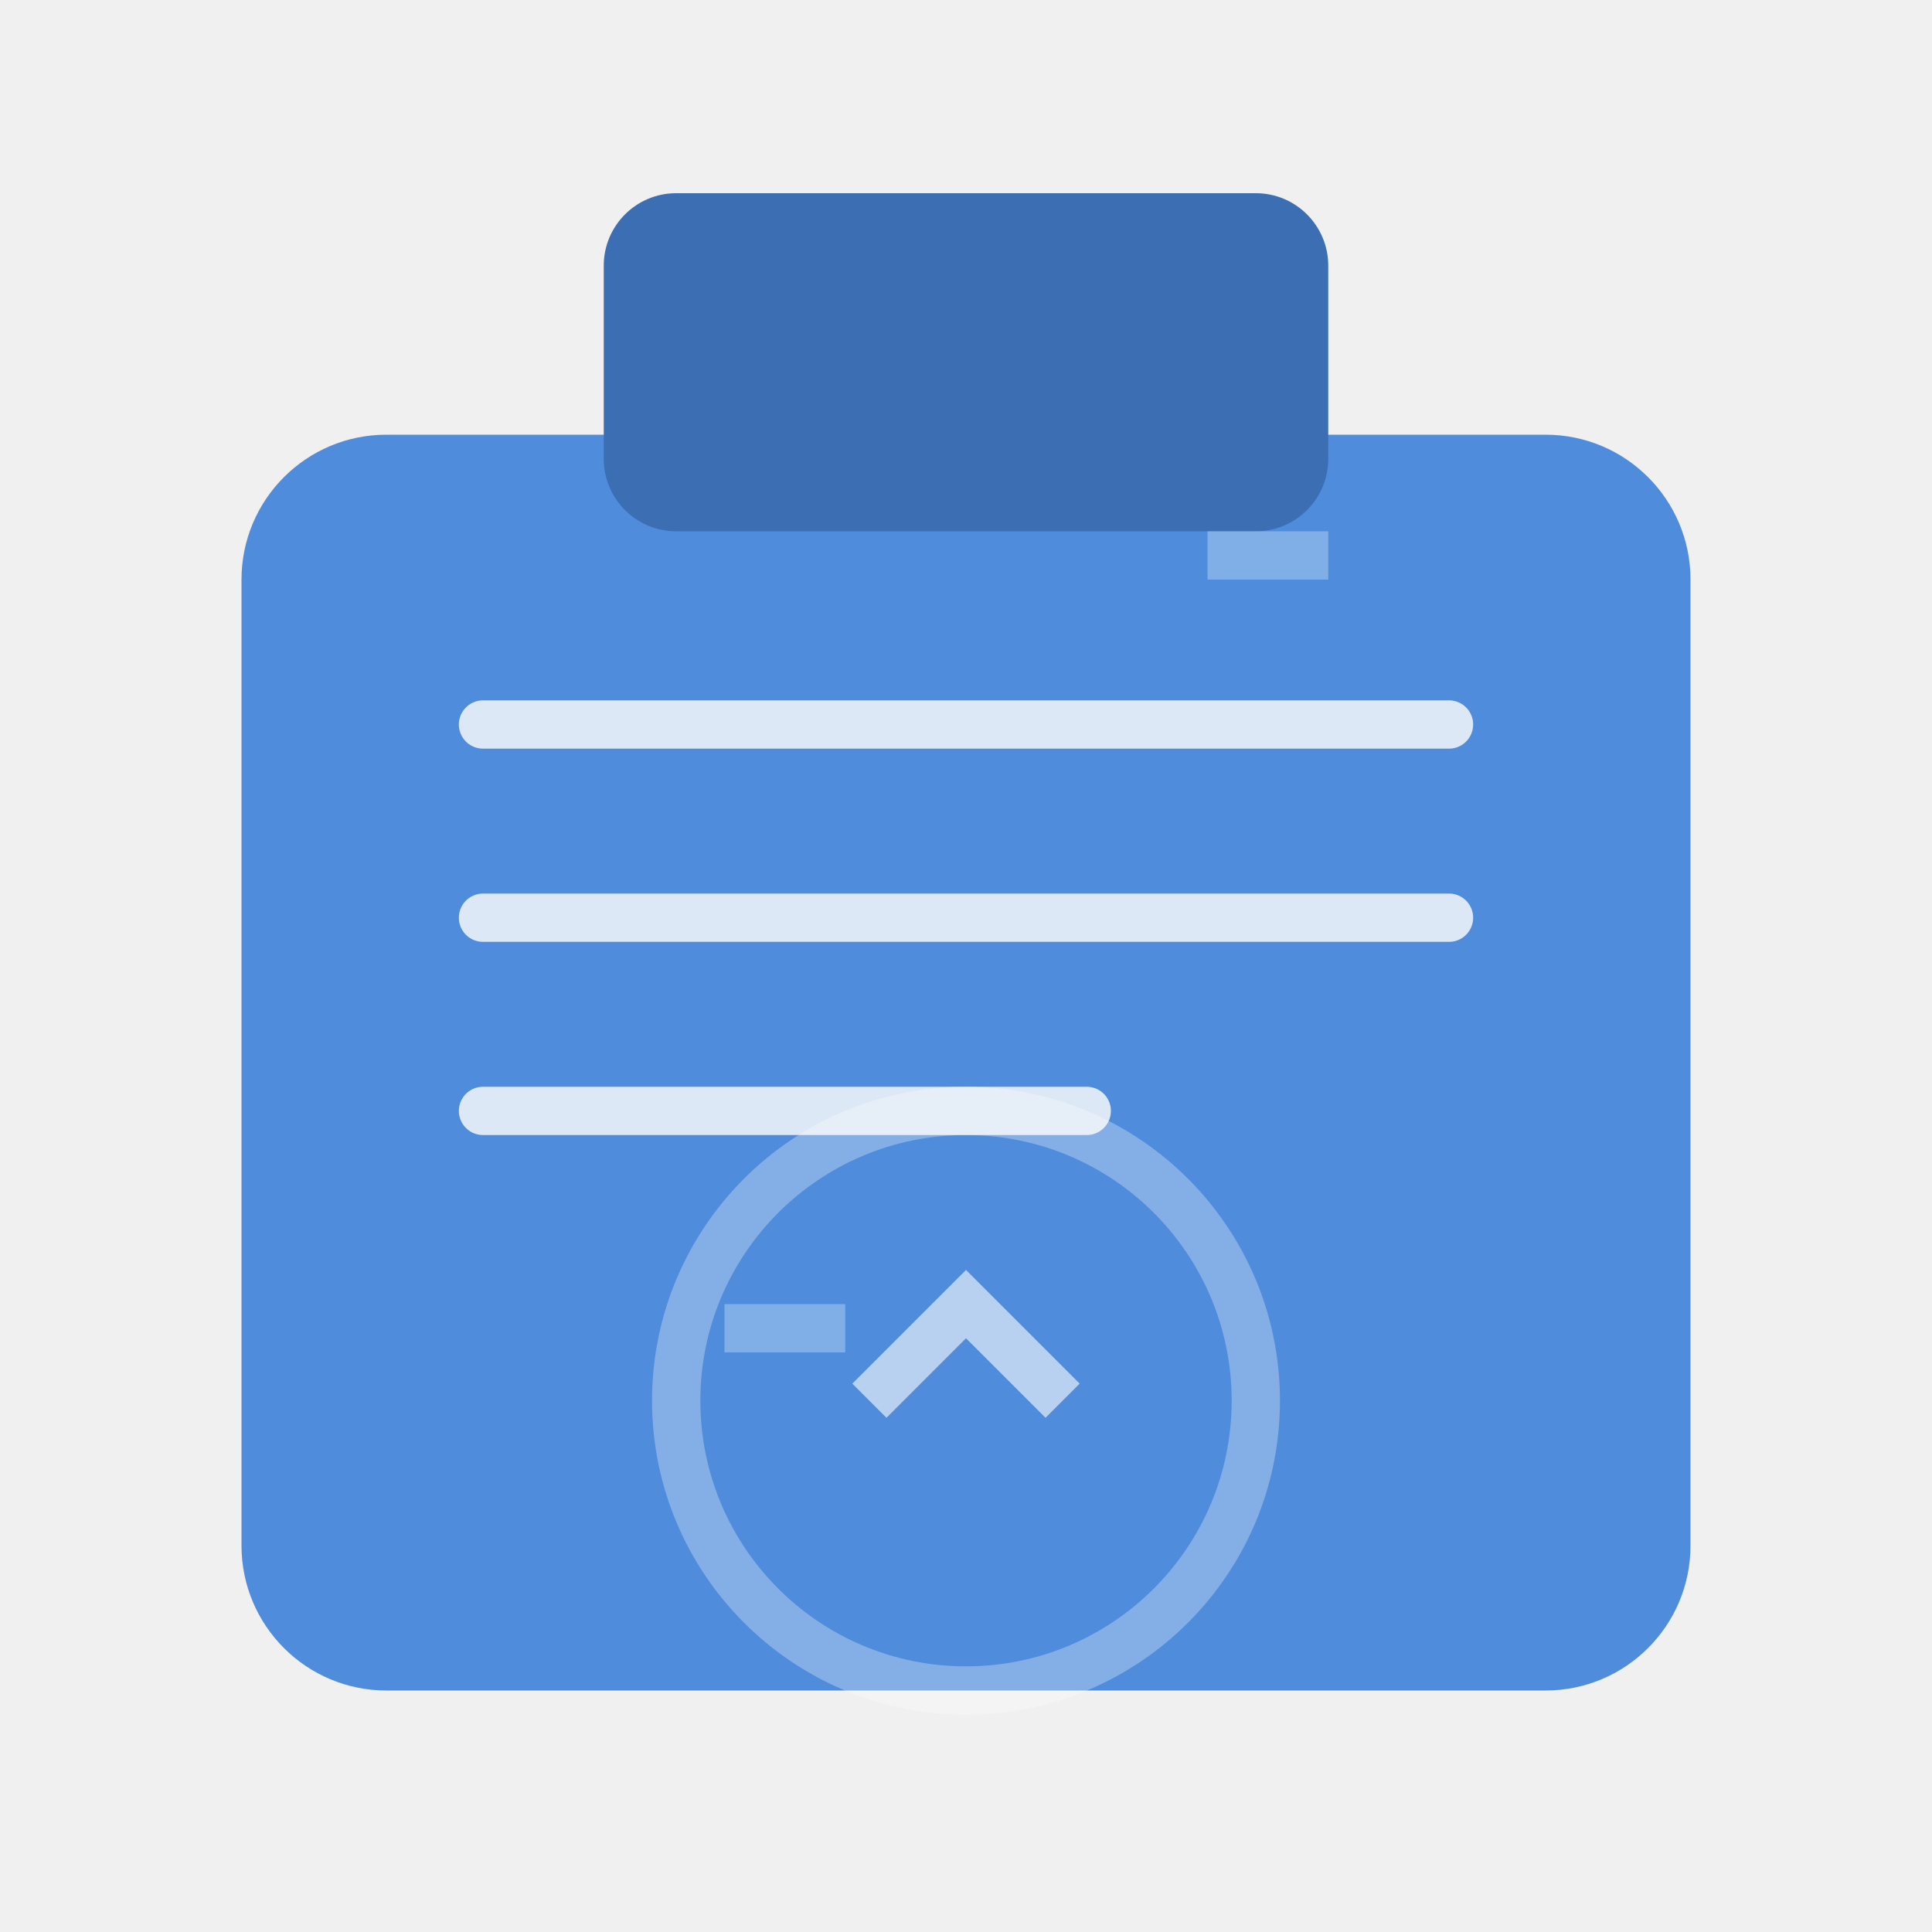
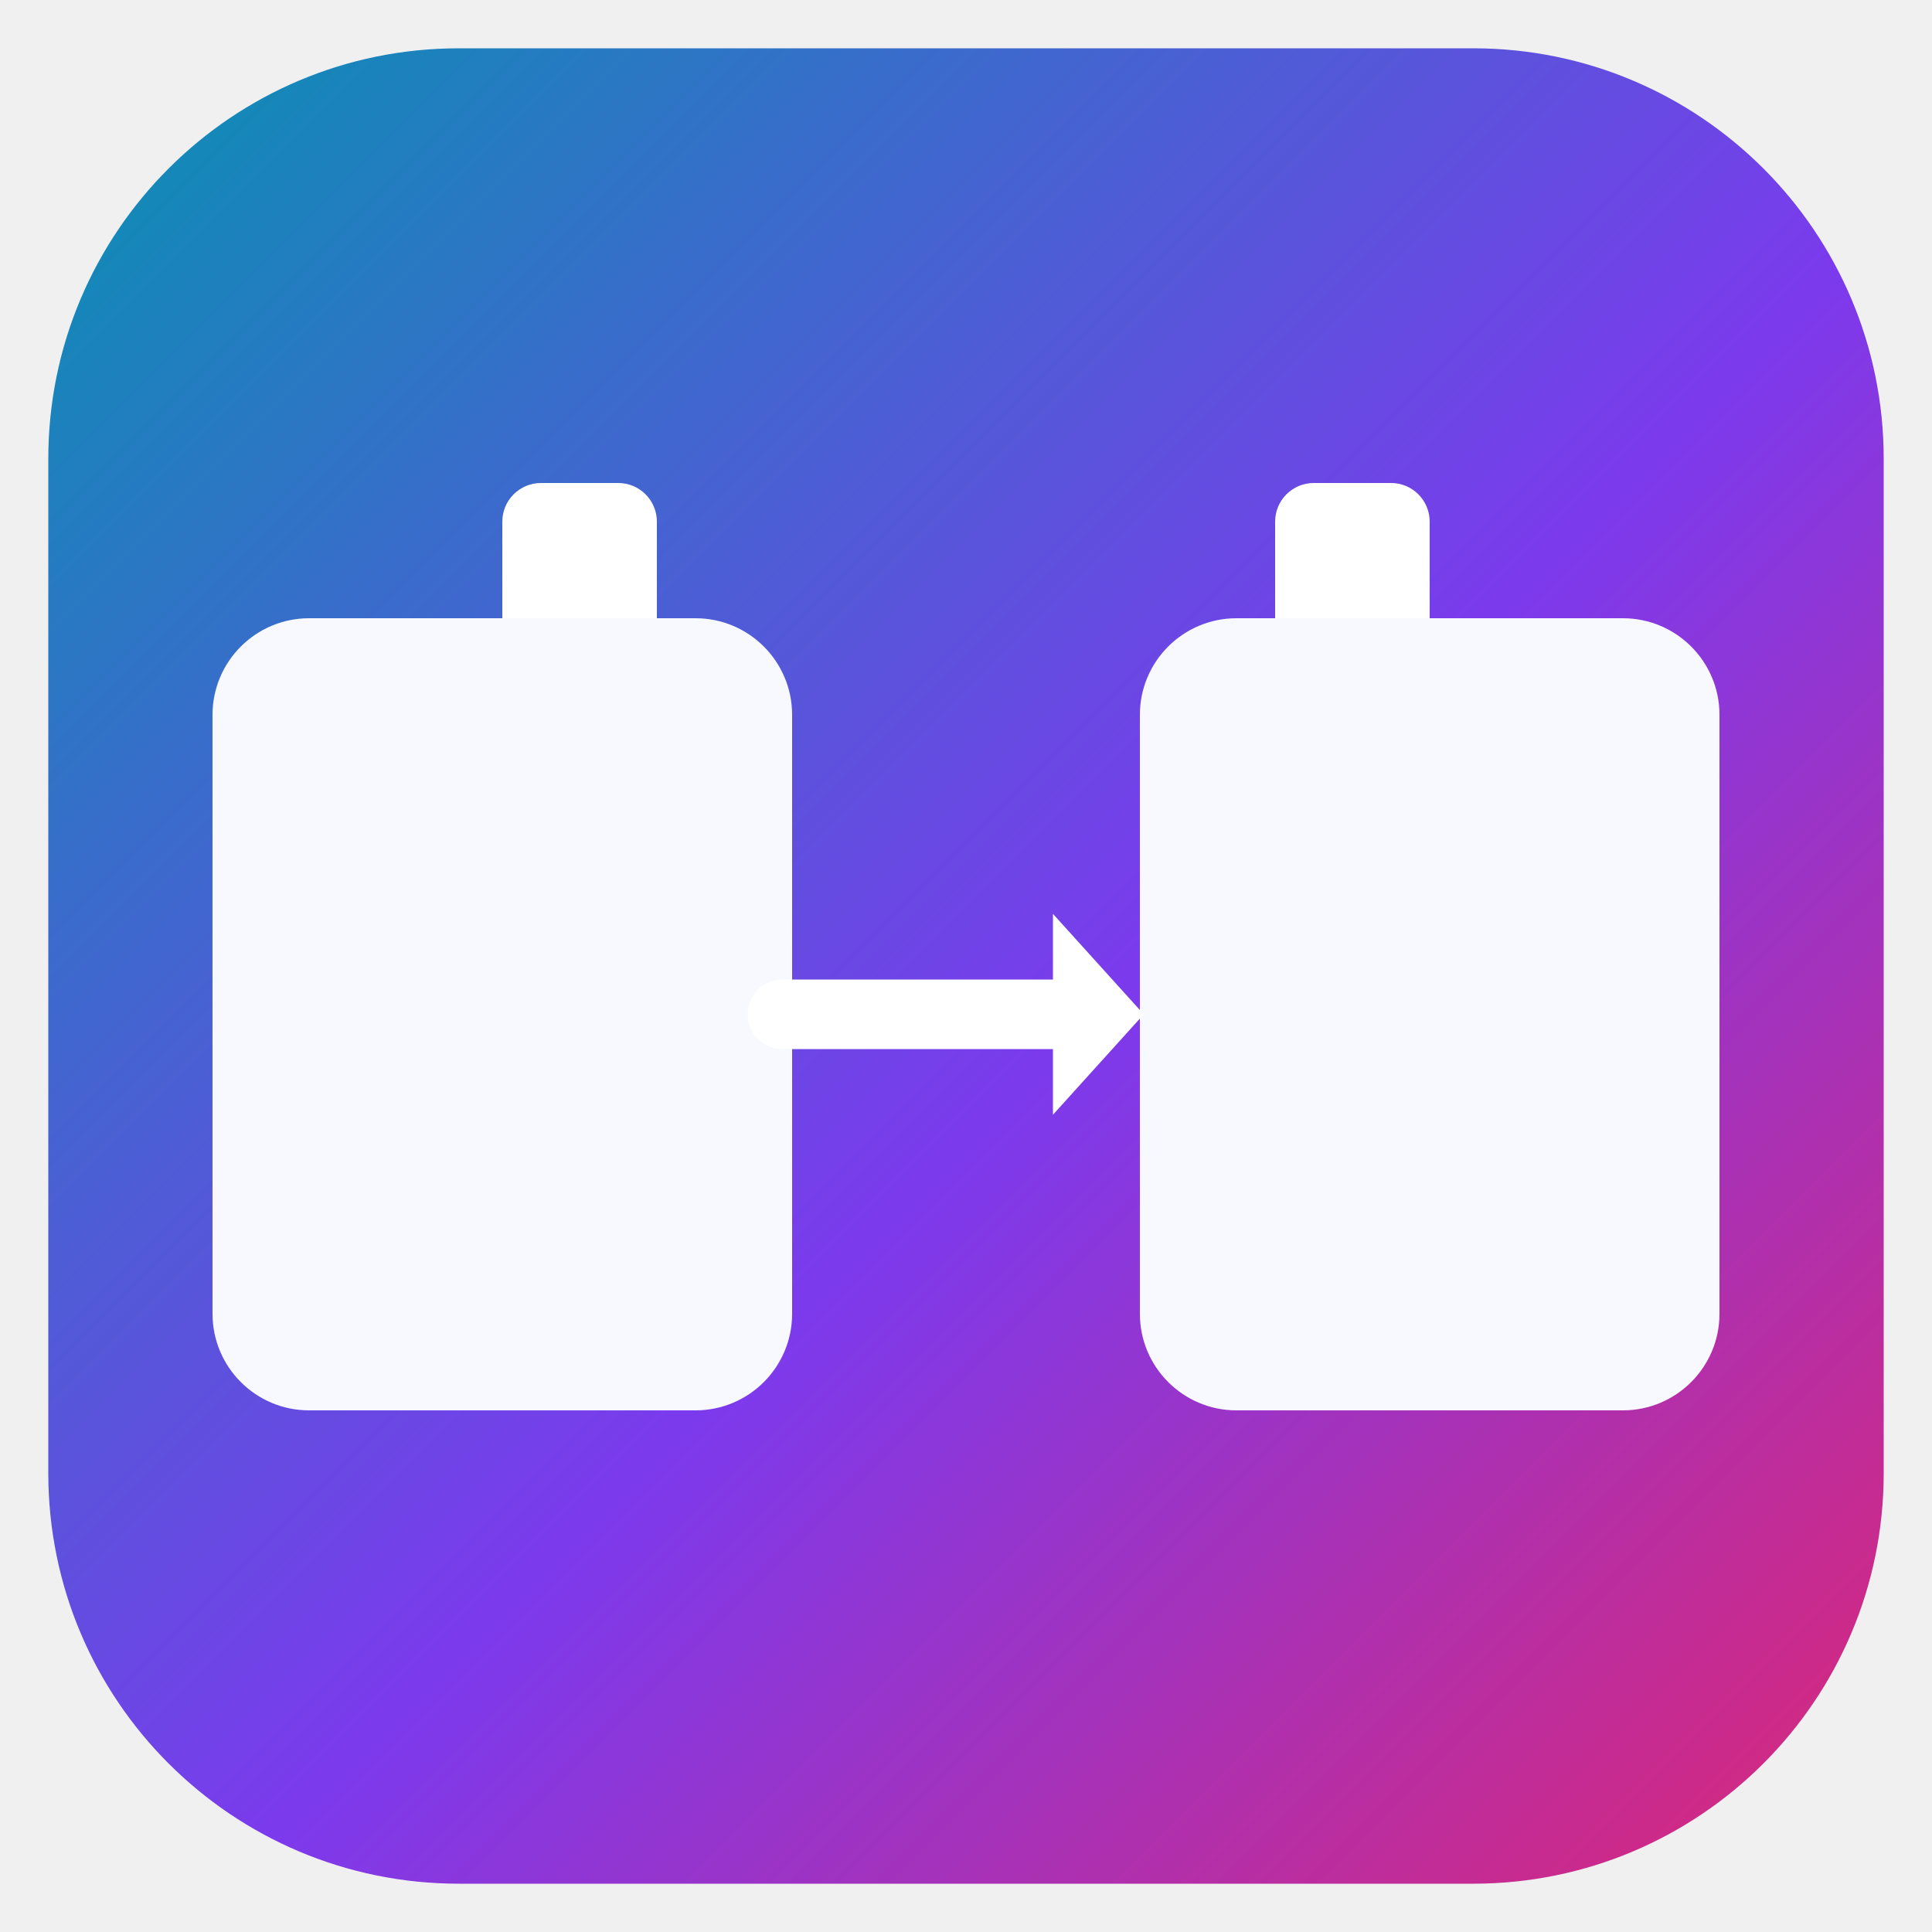
<svg xmlns="http://www.w3.org/2000/svg" viewBox="0 0 80 80">
-   <rect x="10" y="18" width="60" height="52" rx="6" fill="#508CDC" />
-   <rect x="25" y="8" width="30" height="14" rx="3" fill="#3C6EB4" />
-   <line x1="20" y1="30" x2="60" y2="30" stroke="#DCE8F5" stroke-width="2" stroke-linecap="round" />
-   <line x1="20" y1="38" x2="60" y2="38" stroke="#DCE8F5" stroke-width="2" stroke-linecap="round" />
-   <line x1="20" y1="46" x2="45" y2="46" stroke="#DCE8F5" stroke-width="2" stroke-linecap="round" />
-   <path d="M35 56 L30 56 L30 54 L35 54 Z M50 22 L55 22 L55 24 L50 24 Z" fill="#A0C4EE" opacity="0.6" />
-   <circle cx="40" cy="58" r="12" fill="none" stroke="#FFFFFF" stroke-width="2" opacity="0.3" />
-   <path d="M36 58 L40 54 L44 58" fill="none" stroke="#FFFFFF" stroke-width="2" opacity="0.6" />
+   <defs>
+     <linearGradient id="bg" x1="0" y1="0" x2="1" y2="1">
+       <stop offset="0" stop-color="#0891B2" />
+       <stop offset=".55" stop-color="#7C3AED" />
+       <stop offset="1" stop-color="#DB2777" />
+     </linearGradient>
+   </defs>
+   <rect x="2" y="2" width="76" height="76" rx="17" fill="url(#bg)" />
+   <rect x="20.8" y="20.0" width="6.4" height="10.0" rx="1.6" fill="#FFFFFF" />
+   <rect x="8.8" y="25.6" width="24.0" height="32.8" rx="4.0" fill="#F7F9FE" />
+   <rect x="52.8" y="20.0" width="6.4" height="10.0" rx="1.6" fill="#FFFFFF" />
+   <rect x="47.2" y="25.6" width="24.0" height="32.8" rx="4.0" fill="#F7F9FE" />
+   <line x1="32.4" y1="42.0" x2="43.6" y2="42.0" stroke="#FFFFFF" stroke-width="2.88" stroke-linecap="round" />
+   <polygon points="47.36,42.0 43.6,37.84 43.6,46.16" fill="#FFFFFF" />
</svg>
